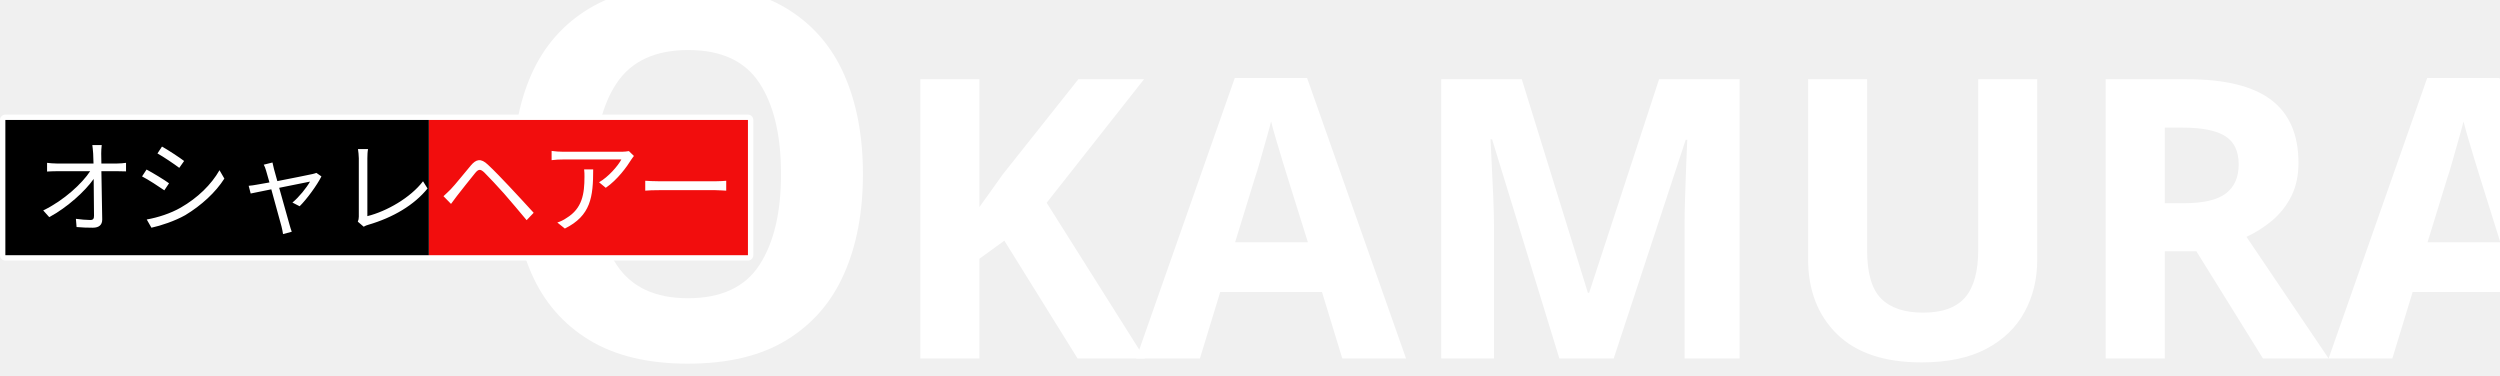
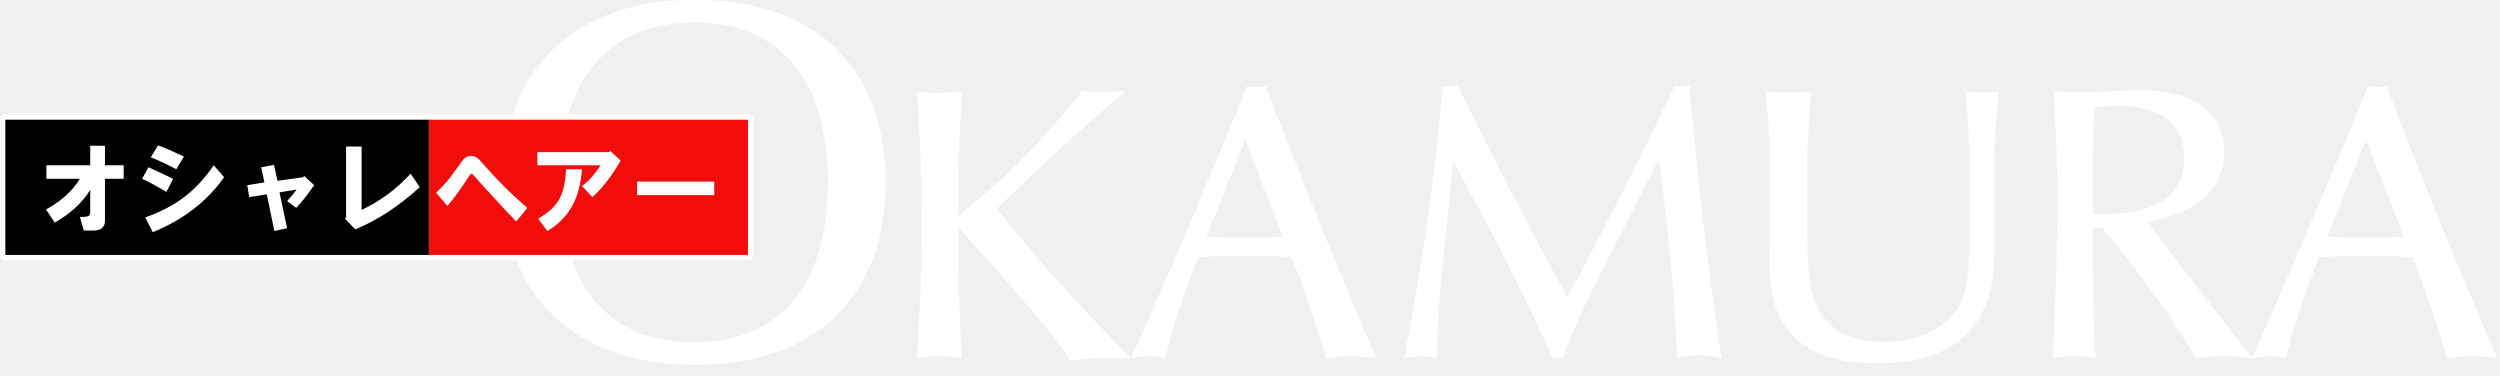
<svg xmlns="http://www.w3.org/2000/svg" width="100%" height="100%" viewBox="0 0 233 35" version="1.1" xml:space="preserve" style="fill-rule:evenodd;clip-rule:evenodd;stroke-linecap:round;stroke-linejoin:round;stroke-miterlimit:1.5;">
-   <g transform="matrix(0.672919,0,0,0.672919,-242.4622,-1342.854)">
-     <text x="427.192px" y="2045.213px" style="font-family:'ZapfHumanist601BT-Demi', 'Zapf Humanist 601 Demi';font-weight:700;font-size:71.331px;fill:#fff;">O</text>
-     <g transform="matrix(54.16667,0,0,54.16667,705.6349,2045.213)" />
-     <text x="482.902px" y="2045.213px" style="font-family:'ZapfHumanist601BT-Demi', 'Zapf Humanist 601 Demi';font-weight:700;font-size:54.167px;fill:#fff;">K<tspan x="517.677px 552.56px 600.768px 640.202px 672.918px " y="2045.213px 2045.213px 2045.213px 2045.213px 2045.213px ">AMURA</tspan>
-     </text>
+   <g transform="matrix(0.672919,0,0,0.672919,-242.4622,-1342.878)" id="g218">
+     <g aria-label="O" id="text210" style="fill:#ffffff">
+       <path d="m 456.509,2046.14 c 16.691,0 26.464,-9.416 26.464,-25.251 0,-15.907 -9.63,-25.323 -26.535,-25.323 -16.549,0 -26.535,9.772 -26.535,25.323 0,15.479 9.986,25.251 26.606,25.251 z m -0.071,-47.435 c 11.912,0 18.546,7.918 18.546,22.184 0,14.266 -6.634,22.113 -18.546,22.113 -11.984,0 -18.546,-7.846 -18.546,-22.469 0,-13.838 6.705,-21.827 18.546,-21.827 z" id="path608" />
+     </g>
+     <g aria-label="KAMURA" id="text216" style="fill:#ffffff">
+       <path d="m 493.085,2027.067 8.829,10.021 c 2.708,3.087 5.038,5.796 6.554,8.504 1.354,-0.271 2.708,-0.379 4.063,-0.379 h 4.388 c -6.988,-7.096 -13.217,-13.975 -18.579,-20.692 5.633,-5.471 11.538,-10.942 17.821,-16.304 -1.138,0.054 -2.221,0.108 -3.196,0.108 -0.975,0 -1.896,-0.054 -2.763,-0.108 -6.013,7.529 -11.863,13.271 -17.117,17.171 v -6.717 c 0,-1.462 0.163,-4.929 0.433,-10.454 -1.029,0.163 -2.113,0.271 -3.142,0.271 -1.083,0 -2.113,-0.108 -3.142,-0.271 0.542,5.471 0.704,11.646 0.704,18.525 0,6.879 -0.217,13 -0.704,18.471 1.083,-0.217 2.113,-0.271 3.142,-0.271 1.029,0 2.113,0.054 3.142,0.271 -0.271,-5.2 -0.433,-9.371 -0.433,-12.458 z" id="path611" />
+       <path d="m 516.973,2045.213 c 0.813,-0.163 1.571,-0.271 2.383,-0.271 0.758,0 1.571,0.108 2.329,0.271 0.704,-2.871 1.517,-5.633 2.438,-8.233 l 2.113,-5.796 c 2.383,-0.108 4.658,-0.163 6.825,-0.163 2.113,0 4.171,0.054 6.121,0.163 1.788,4.496 3.358,9.154 4.821,14.029 1.083,-0.163 2.221,-0.271 3.358,-0.271 1.137,0 2.329,0.108 3.575,0.271 -5.525,-12.783 -10.617,-25.35 -15.329,-37.7 -0.379,0.108 -0.813,0.163 -1.246,0.163 -0.379,0 -0.813,-0.054 -1.3,-0.163 -5.038,12.296 -10.346,24.863 -16.088,37.7 z m 10.454,-16.846 5.363,-13.433 5.2,13.433 c -1.571,0.108 -3.25,0.163 -4.983,0.163 -1.788,0 -3.629,-0.054 -5.579,-0.163 z" id="path613" />
+       <path d="m 554.781,2045.213 c 0.758,-0.163 1.463,-0.271 2.221,-0.271 0.758,0 1.517,0.108 2.275,0.271 0.108,-4.333 0.379,-8.396 0.758,-12.188 l 1.571,-15.004 c 4.983,8.938 9.588,18.038 13.813,27.192 0.271,-0.108 0.487,-0.108 0.704,-0.108 0.217,0 0.433,0 0.65,0.108 1.354,-3.846 3.25,-7.908 5.525,-12.35 l 7.746,-15.221 c 1.3,9.208 2.167,18.363 2.546,27.571 1.083,-0.271 2.113,-0.433 3.088,-0.433 1.029,0 2.058,0.163 3.088,0.433 -1.896,-12.296 -3.358,-24.863 -4.442,-37.7 h -2.058 c -5.092,10.671 -10.021,20.367 -14.896,29.25 -4.713,-8.613 -9.75,-18.363 -15.167,-29.25 h -2.058 c -0.975,11.592 -2.708,24.213 -5.363,37.7 z" id="path615" />
+       <path d="m 604.776,2008.217 c 0.433,3.033 0.596,6.175 0.596,9.317 v 12.621 c 0,4.062 0.108,7.421 2.004,10.346 2.329,3.683 6.608,5.417 12.946,5.417 10.779,0 16.196,-5.092 16.196,-15.275 v -9.263 c 0,-5.579 0.217,-9.967 0.704,-13.162 -0.758,0.163 -1.571,0.217 -2.383,0.217 -0.813,0 -1.571,-0.054 -2.383,-0.217 0.487,3.521 0.596,7.15 0.596,10.942 v 9.1 c 0,5.254 -0.108,8.938 -2.871,11.592 -2.113,2.004 -5.146,3.087 -8.938,3.087 -5.146,0 -8.071,-1.788 -9.696,-5.904 -0.65,-1.679 -0.921,-4.929 -0.921,-9.913 v -9.533 c 0,-2.058 0.217,-5.2 0.596,-9.371 -1.083,0.163 -2.167,0.217 -3.196,0.217 -1.083,0 -2.167,-0.054 -3.25,-0.217 z" id="path617" />
+       <path d="m 650.169,2025.171 v -7.8 c 0,-1.896 0,-4.225 0.325,-6.879 1.137,-0.163 2.221,-0.217 3.196,-0.217 5.958,0 9.154,2.6 9.154,7.15 0,5.038 -3.683,7.8 -10.833,7.8 -0.596,0 -1.192,0 -1.842,-0.054 z m 0,7.854 v -5.904 h 1.3 c 4.875,5.796 9.208,11.808 13,18.092 1.3,-0.163 2.546,-0.271 3.846,-0.271 1.3,0 2.654,0.108 3.954,0.271 -5.363,-6.825 -10.183,-13.108 -14.517,-18.85 6.933,-1.246 10.617,-4.713 10.617,-9.642 0,-5.525 -4.063,-8.613 -11.754,-8.613 -2.329,0 -5.092,0.271 -8.179,0.271 -1.192,0 -2.438,-0.054 -3.738,-0.163 0.379,4.496 0.542,9.371 0.542,14.787 0,7.692 -0.217,15.059 -0.65,22.209 1.029,-0.217 2.004,-0.271 2.979,-0.271 0.975,0 2.004,0.054 2.979,0.271 -0.217,-4.333 -0.379,-8.396 -0.379,-12.188 z" id="path619" />
+       <path d="m 672.214,2045.213 c 0.812,-0.163 1.571,-0.271 2.383,-0.271 0.758,0 1.571,0.108 2.329,0.271 0.704,-2.871 1.517,-5.633 2.438,-8.233 l 2.113,-5.796 c 2.383,-0.108 4.658,-0.163 6.825,-0.163 2.113,0 4.171,0.054 6.121,0.163 1.788,4.496 3.358,9.154 4.821,14.029 1.083,-0.163 2.221,-0.271 3.358,-0.271 1.137,0 2.329,0.108 3.575,0.271 -5.525,-12.783 -10.617,-25.35 -15.329,-37.7 -0.379,0.108 -0.813,0.163 -1.246,0.163 -0.379,0 -0.813,-0.054 -1.3,-0.163 -5.038,12.296 -10.346,24.863 -16.088,37.7 z m 10.454,-16.846 5.363,-13.433 5.2,13.433 c -1.571,0.108 -3.25,0.163 -4.983,0.163 -1.788,0 -3.629,-0.054 -5.579,-0.163 z" id="path621" />
+     </g>
  </g>
-   <rect x="0.5" y="11.18" width="69.208" height="12.605" style="fill:none;stroke:#fff;stroke-width:1px;" />
-   <rect x="39.967" y="11.18" width="29.741" height="12.605" style="fill:#f20d0d;" />
-   <rect x="0.5" y="11.18" width="39.467" height="12.605" />
-   <g transform="matrix(9.5,0,0,9.5,67.7191,20.95597)" />
-   <text x="3.214px" y="20.956px" style="font-family:'HGSoeiKakugothicUB', monospace;font-size:9.5px;fill:#fff;">オ<tspan x="12.239px 21.264px 30.289px 40.169px 49.194px 58.219px " y="20.956px 20.956px 20.956px 20.956px 20.956px 20.956px ">シャレヘアー</tspan>
-   </text>
+   <rect x="0.5" y="11.156" width="69.208" height="12.605" style="fill:none;stroke:#ffffff;stroke-width:1px" id="rect220" />
+   <rect x="39.967" y="11.156" width="29.741" height="12.605" style="fill:#f20d0d" id="rect222" />
+   <rect x="0.5" y="11.156" width="39.467" height="12.605" style="fill:#000000" id="rect224" />
+   <g aria-label="オシャレヘアー" id="text230" style="fill:#ffffff" transform="translate(0,-0.02379669)">
+     <path d="M 4.29,19.546 Q 6.405,18.395 7.444,16.688 H 4.327 v -1.262 h 4.082 v -1.818 h 1.373 v 1.818 H 11.527 v 1.262 H 9.782 v 3.896 q 0,0.928 -1.113,0.928 H 7.816 L 7.444,20.251 q 0.371,0 0.594,-0.037 0.371,-0.037 0.371,-0.408 v -2.078 q -1.113,1.781 -3.303,3.043 z" id="path593" />
+     <path d="m 15.505,17.913 q -1.559,-0.928 -2.264,-1.225 l 0.594,-1.076 q 1.15,0.52 2.301,1.076 z m -1.967,2.375 q 2.078,-0.742 3.525,-1.818 1.596,-1.188 2.857,-3.043 l 0.965,1.113 q -2.375,3.377 -6.643,5.121 z m 2.895,-4.49 q -1.262,-0.668 -2.375,-1.113 l 0.668,-1.113 q 0.928,0.334 2.412,1.039 z" id="path595" />
+     <path d="m 23.045,17.282 1.596,-0.26 -0.297,-1.41 1.188,-0.223 0.334,1.484 2.375,-0.334 0.111,-0.111 0.928,0.854 q -0.928,1.336 -1.67,2.115 l -0.854,-0.631 q 0.482,-0.52 0.891,-1.076 l -1.596,0.26 0.705,3.34 -1.188,0.26 -0.705,-3.414 -1.633,0.26 z" id="path597" />
+     <path d="m 32.144,20.399 0.111,-0.148 v -6.568 h 1.447 v 5.9 q 2.561,-1.188 4.564,-3.377 l 0.854,1.262 q -2.932,2.672 -6.012,3.934 z" id="path599" />
+     <path d="m 42.024,16.466 q 0.594,-0.779 1.076,-1.484 0.26,-0.334 0.631,-0.408 0.594,-0.074 1.002,0.408 2.301,2.635 4.416,4.416 l -1.039,1.262 q -1.225,-1.262 -2.227,-2.375 -0.928,-1.002 -1.744,-1.93 -0.223,-0.26 -0.371,0 -1.15,1.818 -2.078,2.857 l -1.039,-1.225 q 0.816,-0.779 1.373,-1.521 z" id="path601" />
+     <path d="m 50.085,15.427 v -1.225 h 6.68 l 0.111,-0.111 0.965,0.891 q -1.225,2.152 -2.635,3.414 L 54.241,17.356 q 0.854,-0.594 1.744,-1.93 z m 0.074,4.973 q 1.447,-0.816 2.004,-1.893 0.52,-0.965 0.594,-2.709 h 1.484 q -0.148,2.004 -0.891,3.377 -0.779,1.447 -2.338,2.375 z" id="path603" />
+     <path d="m 59.369,16.948 h 7.199 v 1.262 h -7.199 z" id="path605" />
+   </g>
</svg>
